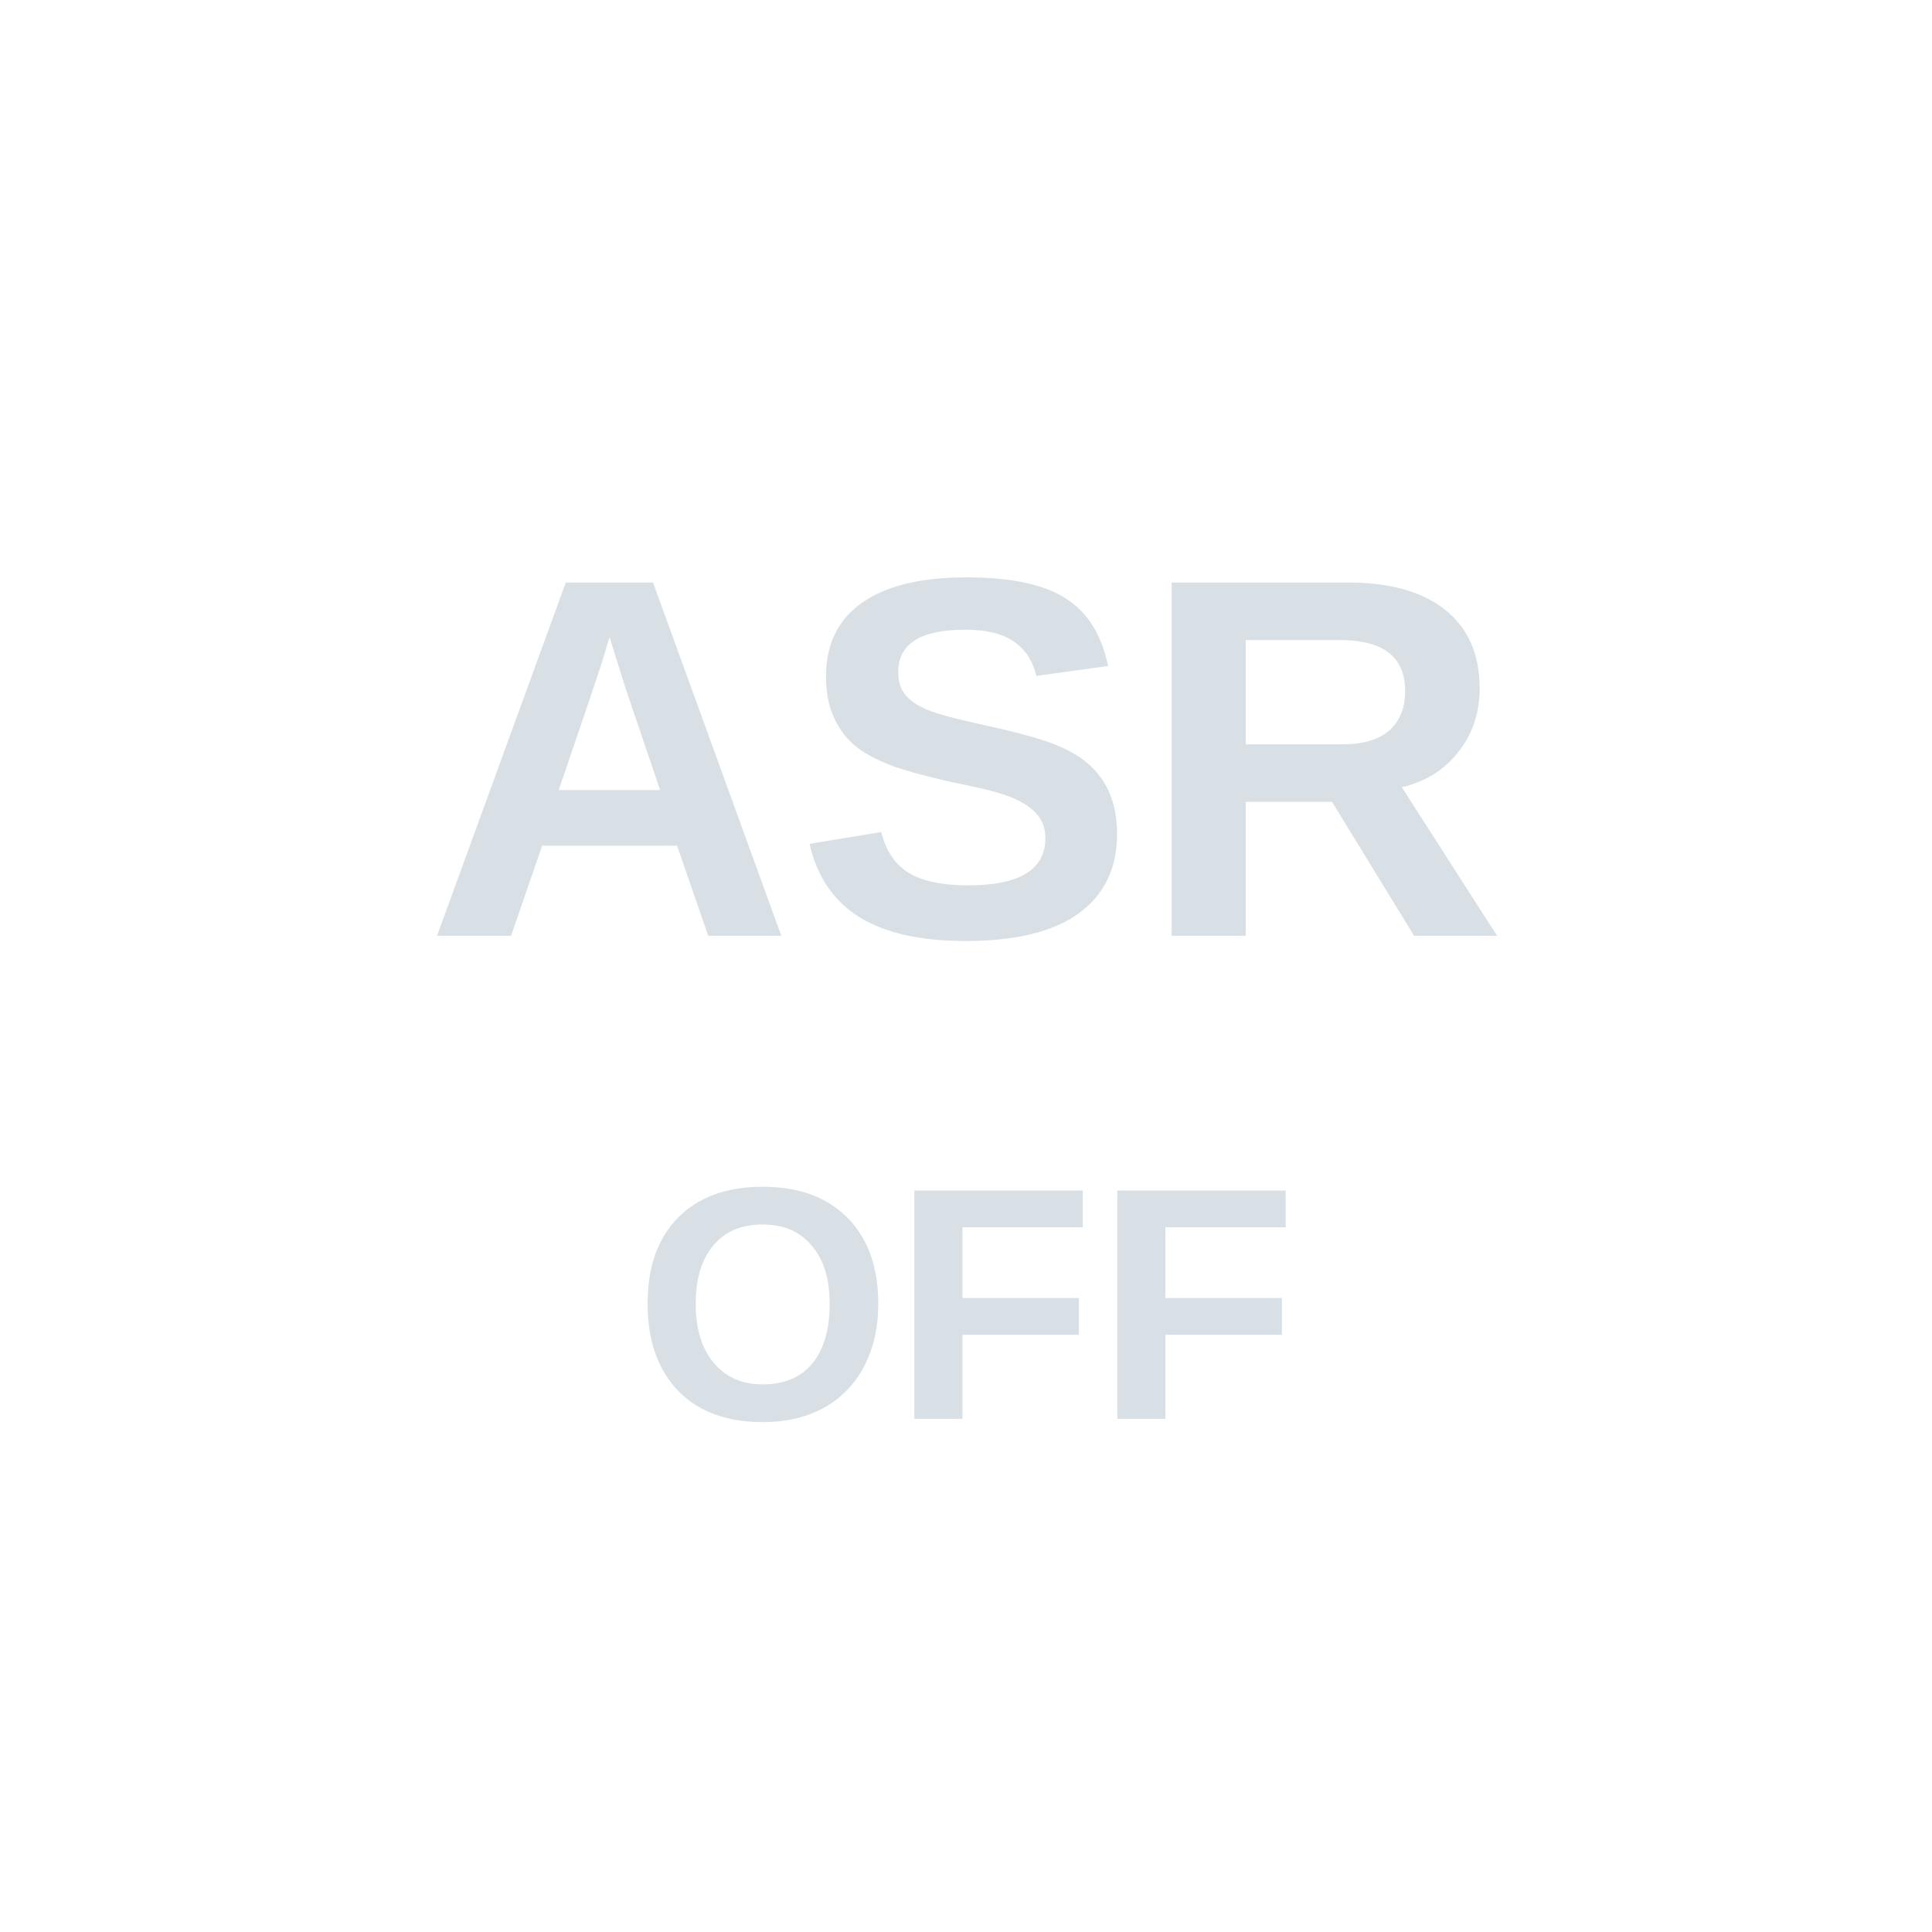
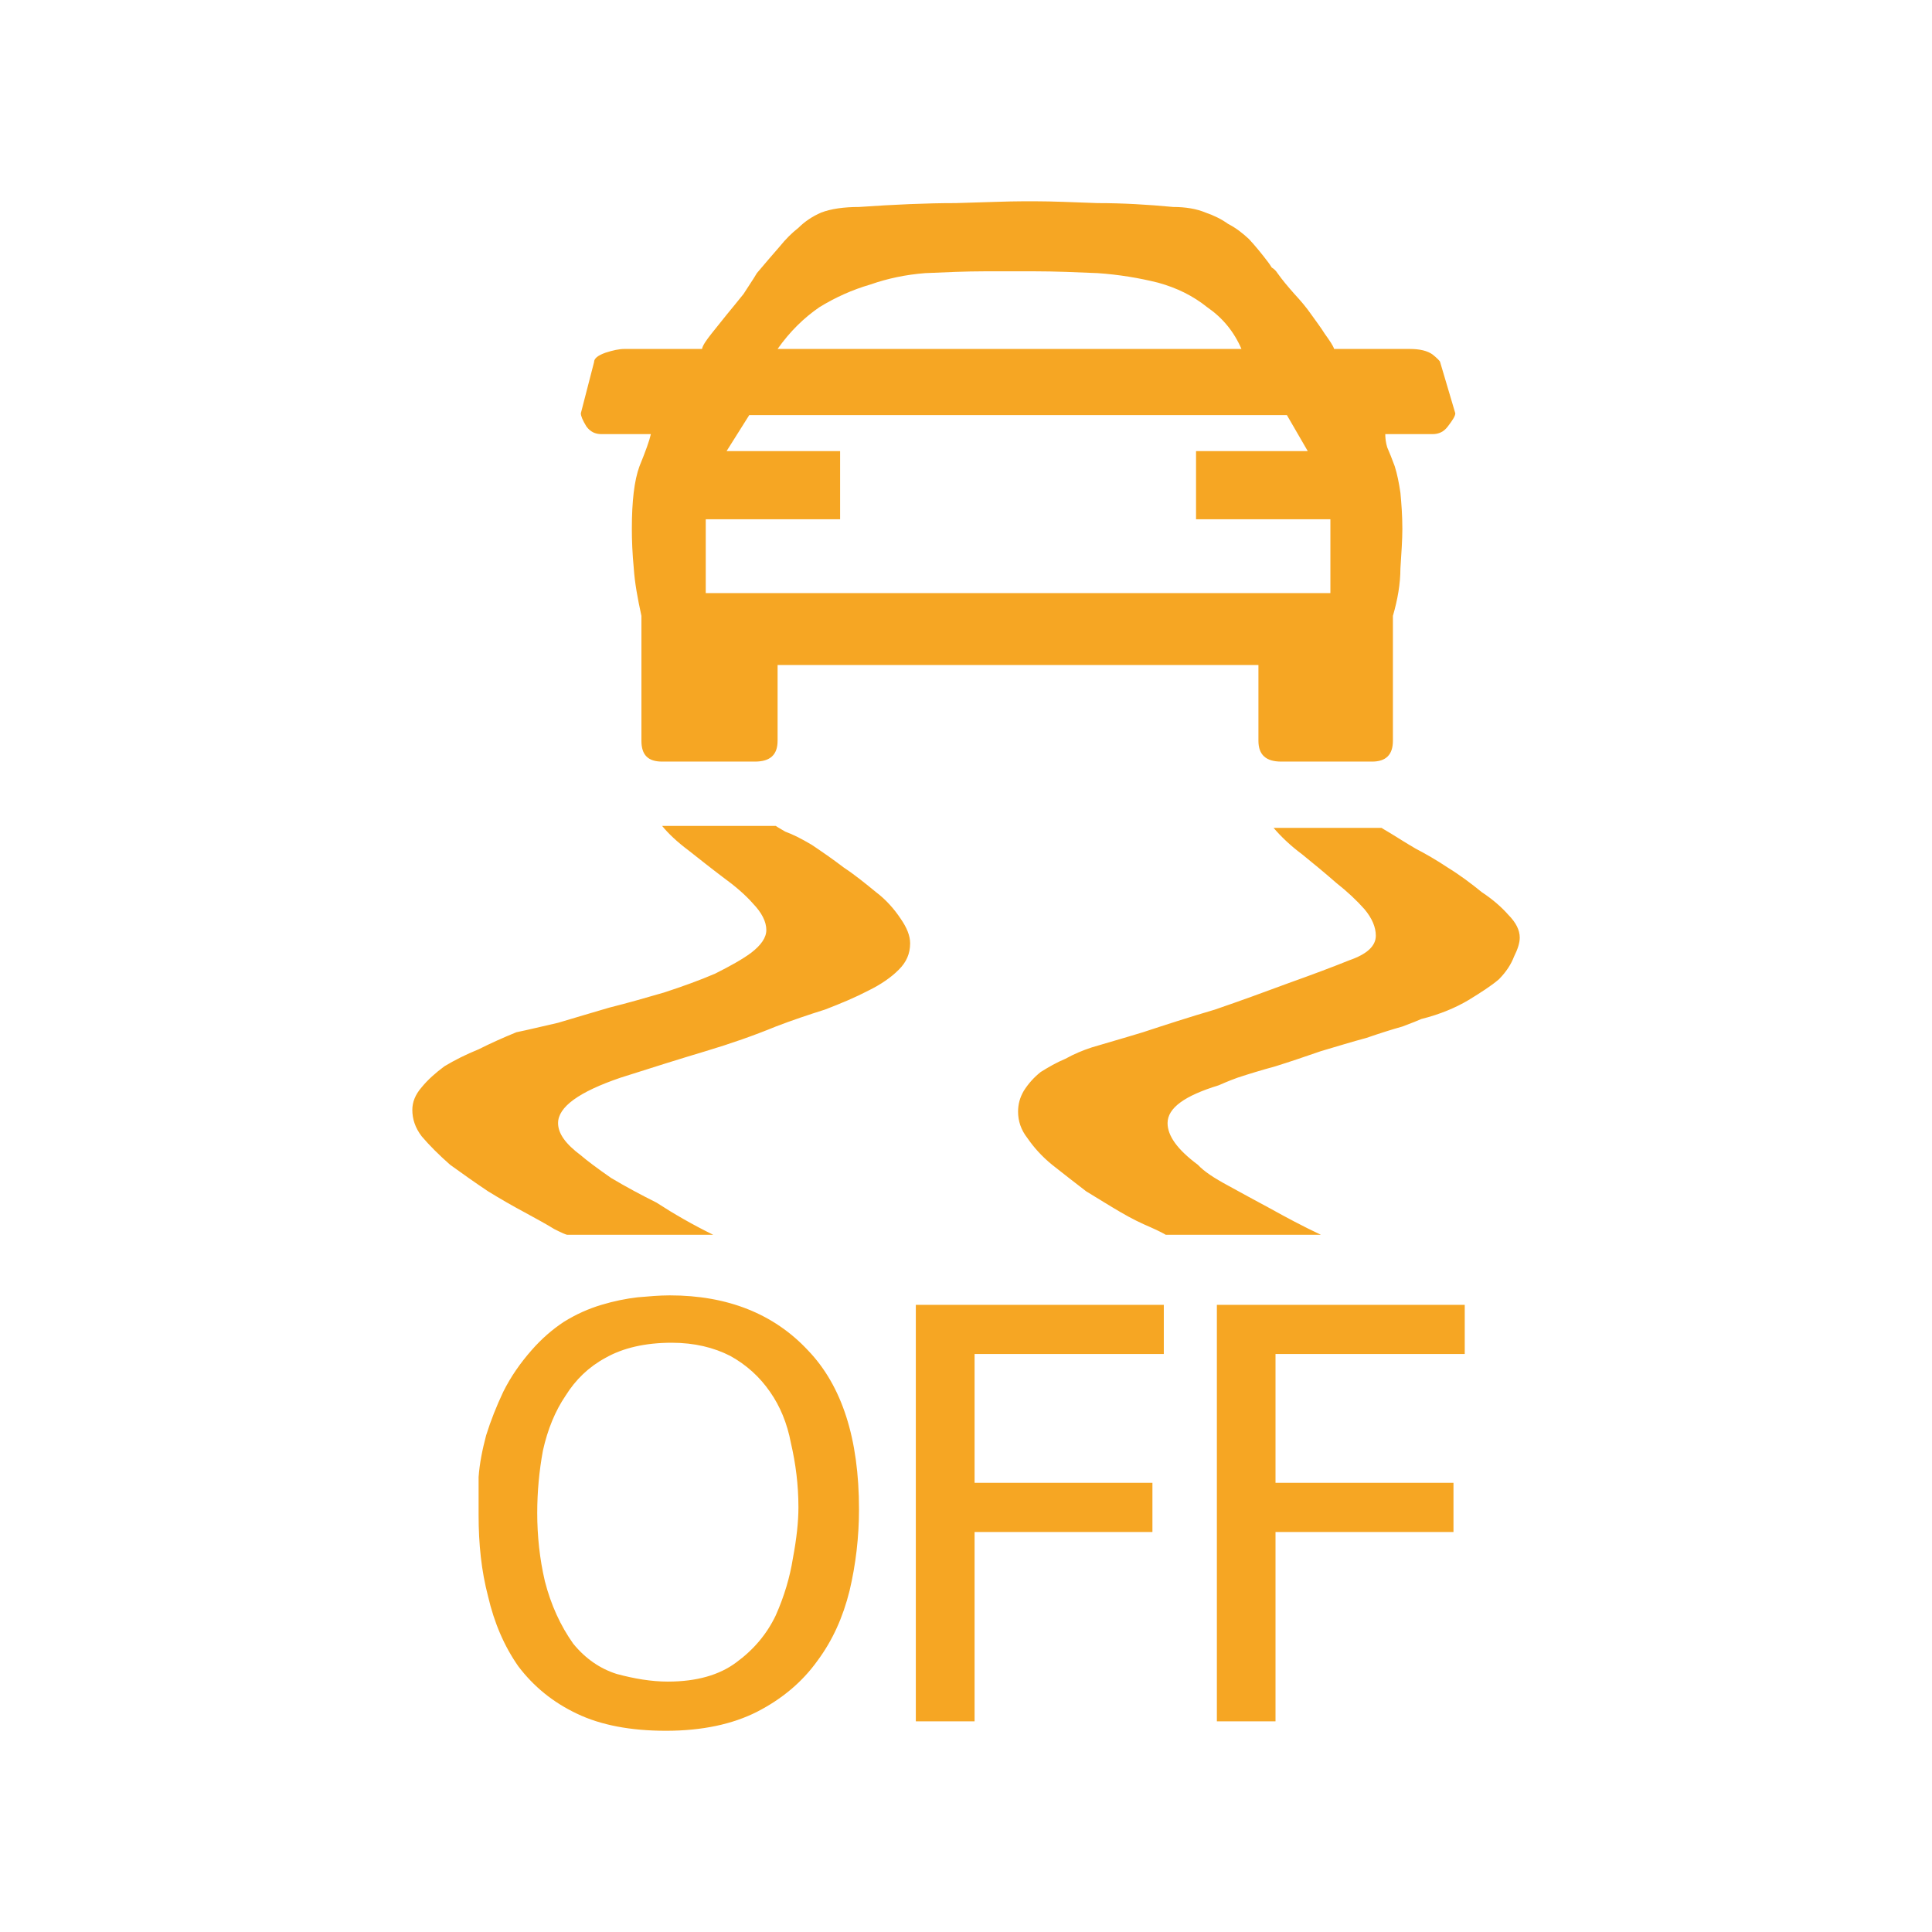
- <svg xmlns="http://www.w3.org/2000/svg" width="64" height="64" viewBox="0 0 64 64">
-   <g fill="none" stroke="#d9e0e5" stroke-width="3.2" stroke-linecap="round" stroke-linejoin="round">
-     <text x="32" y="31" text-anchor="middle" font-family="Arial,sans-serif" font-size="17" font-weight="700" fill="#d9e0e5" stroke="none">ASR</text>
-     <text x="32" y="47" text-anchor="middle" font-family="Arial,sans-serif" font-size="11" font-weight="700" fill="#d9e0e5" stroke="none">OFF</text>
+ <svg xmlns="http://www.w3.org/2000/svg" width="96" height="96" viewBox="0 0 96 96">
+   <g fill="#f6a623" transform="translate(18.7005 77.91089) scale(6.019802)">
+     <path transform="translate(0 0)" d="M 1.688 -3.406 C 1.738 -3.363 1.82 -3.301 1.938 -3.219 C 2.062 -3.145 2.188 -3.078 2.312 -3.016 C 2.457 -2.922 2.613 -2.832 2.781 -2.75 L 1.578 -2.75 C 1.566 -2.75 1.531 -2.766 1.469 -2.797 C 1.406 -2.836 1.32 -2.883 1.219 -2.938 C 1.125 -2.988 1.023 -3.047 0.922 -3.109 C 0.816 -3.18 0.711 -3.254 0.609 -3.328 C 0.516 -3.41 0.438 -3.488 0.375 -3.562 C 0.32 -3.633 0.297 -3.707 0.297 -3.781 C 0.297 -3.844 0.32 -3.906 0.375 -3.969 C 0.426 -4.031 0.488 -4.086 0.562 -4.141 C 0.645 -4.191 0.738 -4.238 0.844 -4.281 C 0.945 -4.332 1.051 -4.379 1.156 -4.422 C 1.25 -4.441 1.363 -4.469 1.5 -4.5 C 1.633 -4.539 1.773 -4.582 1.922 -4.625 C 2.078 -4.664 2.227 -4.707 2.375 -4.75 C 2.531 -4.801 2.672 -4.852 2.797 -4.906 C 2.922 -4.969 3.02 -5.023 3.094 -5.078 C 3.176 -5.141 3.219 -5.203 3.219 -5.266 C 3.219 -5.336 3.18 -5.41 3.109 -5.484 C 3.047 -5.555 2.961 -5.629 2.859 -5.703 C 2.766 -5.773 2.672 -5.848 2.578 -5.922 C 2.484 -5.992 2.41 -6.062 2.359 -6.125 L 3.297 -6.125 C 3.297 -6.125 3.32 -6.109 3.375 -6.078 C 3.438 -6.055 3.508 -6.02 3.594 -5.969 C 3.676 -5.914 3.766 -5.852 3.859 -5.781 C 3.953 -5.719 4.039 -5.648 4.125 -5.578 C 4.207 -5.516 4.273 -5.441 4.328 -5.359 C 4.379 -5.285 4.406 -5.219 4.406 -5.156 C 4.406 -5.07 4.375 -5 4.312 -4.938 C 4.25 -4.875 4.164 -4.816 4.062 -4.766 C 3.957 -4.711 3.836 -4.66 3.703 -4.609 C 3.566 -4.566 3.43 -4.52 3.297 -4.469 C 3.117 -4.395 2.926 -4.328 2.719 -4.266 C 2.508 -4.203 2.273 -4.129 2.016 -4.047 C 1.672 -3.93 1.5 -3.805 1.5 -3.672 C 1.5 -3.586 1.562 -3.5 1.688 -3.406 Z M 6.781 -3.328 C 6.832 -3.273 6.914 -3.219 7.031 -3.156 C 7.145 -3.094 7.258 -3.031 7.375 -2.969 C 7.508 -2.895 7.648 -2.82 7.797 -2.75 L 6.516 -2.75 C 6.504 -2.758 6.461 -2.781 6.391 -2.812 C 6.316 -2.844 6.234 -2.883 6.141 -2.938 C 6.055 -2.988 5.961 -3.047 5.859 -3.109 C 5.766 -3.18 5.672 -3.254 5.578 -3.328 C 5.492 -3.398 5.426 -3.473 5.375 -3.547 C 5.32 -3.617 5.297 -3.691 5.297 -3.766 C 5.297 -3.828 5.312 -3.883 5.344 -3.938 C 5.383 -4 5.43 -4.051 5.484 -4.094 C 5.547 -4.133 5.613 -4.172 5.688 -4.203 C 5.758 -4.242 5.832 -4.273 5.906 -4.297 C 6.008 -4.328 6.148 -4.367 6.328 -4.422 C 6.516 -4.484 6.711 -4.547 6.922 -4.609 C 7.129 -4.68 7.332 -4.754 7.531 -4.828 C 7.727 -4.898 7.895 -4.961 8.031 -5.016 C 8.176 -5.066 8.25 -5.133 8.25 -5.219 C 8.25 -5.289 8.219 -5.363 8.156 -5.438 C 8.094 -5.508 8.016 -5.582 7.922 -5.656 C 7.828 -5.738 7.734 -5.816 7.641 -5.891 C 7.547 -5.961 7.469 -6.035 7.406 -6.109 L 8.297 -6.109 C 8.297 -6.109 8.32 -6.094 8.375 -6.062 C 8.426 -6.031 8.492 -5.988 8.578 -5.938 C 8.66 -5.895 8.75 -5.844 8.844 -5.781 C 8.945 -5.719 9.039 -5.648 9.125 -5.578 C 9.219 -5.516 9.289 -5.453 9.344 -5.391 C 9.406 -5.328 9.438 -5.266 9.438 -5.203 C 9.438 -5.16 9.422 -5.109 9.391 -5.047 C 9.367 -4.984 9.328 -4.922 9.266 -4.859 C 9.203 -4.805 9.117 -4.75 9.016 -4.688 C 8.91 -4.625 8.781 -4.57 8.625 -4.531 C 8.602 -4.52 8.551 -4.5 8.469 -4.469 C 8.383 -4.445 8.285 -4.414 8.172 -4.375 C 8.055 -4.344 7.93 -4.305 7.797 -4.266 C 7.672 -4.223 7.547 -4.18 7.422 -4.141 C 7.305 -4.109 7.203 -4.078 7.109 -4.047 C 7.023 -4.016 6.973 -3.992 6.953 -3.984 C 6.672 -3.898 6.531 -3.797 6.531 -3.672 C 6.531 -3.566 6.613 -3.453 6.781 -3.328 Z M 3.312 -7.453 L 3.312 -6.828 C 3.312 -6.711 3.25 -6.656 3.125 -6.656 L 2.359 -6.656 C 2.242 -6.656 2.188 -6.711 2.188 -6.828 L 2.188 -7.859 C 2.156 -8.004 2.133 -8.133 2.125 -8.25 C 2.113 -8.375 2.109 -8.484 2.109 -8.578 C 2.109 -8.805 2.129 -8.977 2.172 -9.094 C 2.223 -9.219 2.254 -9.305 2.266 -9.359 L 1.859 -9.359 C 1.805 -9.359 1.766 -9.379 1.734 -9.422 C 1.703 -9.473 1.688 -9.508 1.688 -9.531 L 1.797 -9.953 C 1.797 -9.984 1.828 -10.008 1.891 -10.031 C 1.953 -10.051 2.004 -10.062 2.047 -10.062 L 2.688 -10.062 C 2.695 -10.094 2.723 -10.133 2.766 -10.188 C 2.805 -10.238 2.848 -10.289 2.891 -10.344 C 2.941 -10.406 2.988 -10.461 3.031 -10.516 C 3.07 -10.578 3.109 -10.633 3.141 -10.688 C 3.211 -10.77 3.273 -10.844 3.328 -10.906 C 3.379 -10.969 3.43 -11.02 3.484 -11.062 C 3.535 -11.113 3.598 -11.156 3.672 -11.188 C 3.754 -11.219 3.859 -11.234 3.984 -11.234 C 4.273 -11.254 4.539 -11.266 4.781 -11.266 C 5.031 -11.273 5.219 -11.281 5.344 -11.281 L 5.438 -11.281 C 5.582 -11.281 5.754 -11.273 5.953 -11.266 C 6.16 -11.266 6.367 -11.254 6.578 -11.234 C 6.68 -11.234 6.77 -11.219 6.844 -11.188 C 6.914 -11.164 6.977 -11.133 7.031 -11.094 C 7.094 -11.062 7.148 -11.02 7.203 -10.969 C 7.254 -10.914 7.305 -10.852 7.359 -10.781 C 7.367 -10.77 7.379 -10.754 7.391 -10.734 C 7.41 -10.723 7.426 -10.707 7.438 -10.688 C 7.477 -10.633 7.523 -10.578 7.578 -10.516 C 7.629 -10.461 7.676 -10.406 7.719 -10.344 C 7.758 -10.289 7.797 -10.238 7.828 -10.188 C 7.867 -10.133 7.895 -10.094 7.906 -10.062 L 8.531 -10.062 C 8.613 -10.062 8.676 -10.047 8.719 -10.016 C 8.758 -9.984 8.781 -9.961 8.781 -9.953 L 8.906 -9.531 C 8.906 -9.508 8.883 -9.473 8.844 -9.422 C 8.812 -9.379 8.77 -9.359 8.719 -9.359 L 8.328 -9.359 C 8.328 -9.328 8.332 -9.289 8.344 -9.25 C 8.363 -9.207 8.383 -9.156 8.406 -9.094 C 8.426 -9.031 8.441 -8.957 8.453 -8.875 C 8.461 -8.789 8.469 -8.691 8.469 -8.578 C 8.469 -8.484 8.461 -8.375 8.453 -8.25 C 8.453 -8.125 8.43 -7.992 8.391 -7.859 L 8.391 -6.828 C 8.391 -6.711 8.332 -6.656 8.219 -6.656 L 7.469 -6.656 C 7.344 -6.656 7.281 -6.711 7.281 -6.828 L 7.281 -7.453 Z M 7.141 -10.062 C 7.078 -10.207 6.984 -10.32 6.859 -10.406 C 6.742 -10.5 6.609 -10.566 6.453 -10.609 C 6.297 -10.648 6.129 -10.676 5.953 -10.688 C 5.785 -10.695 5.609 -10.703 5.422 -10.703 L 5.031 -10.703 C 4.863 -10.703 4.695 -10.695 4.531 -10.688 C 4.375 -10.676 4.223 -10.645 4.078 -10.594 C 3.93 -10.551 3.789 -10.488 3.656 -10.406 C 3.531 -10.32 3.414 -10.207 3.312 -10.062 Z M 2.719 -8.047 L 7.875 -8.047 L 7.875 -8.656 L 6.766 -8.656 L 6.766 -9.219 L 7.688 -9.219 L 7.516 -9.516 L 3.078 -9.516 L 2.891 -9.219 L 3.828 -9.219 L 3.828 -8.656 L 2.719 -8.656 Z M 1.281 -1.797 C 1.363 -1.891 1.453 -1.969 1.547 -2.031 C 1.648 -2.094 1.754 -2.141 1.859 -2.172 C 1.961 -2.203 2.062 -2.223 2.156 -2.234 C 2.25 -2.242 2.336 -2.25 2.422 -2.25 C 2.898 -2.25 3.281 -2.098 3.562 -1.797 C 3.844 -1.504 3.984 -1.066 3.984 -0.484 C 3.984 -0.254 3.957 -0.027 3.906 0.188 C 3.852 0.406 3.766 0.598 3.641 0.766 C 3.516 0.941 3.348 1.082 3.141 1.188 C 2.941 1.289 2.691 1.344 2.391 1.344 C 2.098 1.344 1.852 1.297 1.656 1.203 C 1.457 1.109 1.297 0.977 1.172 0.812 C 1.055 0.645 0.973 0.453 0.922 0.234 C 0.867 0.023 0.844 -0.195 0.844 -0.438 C 0.844 -0.531 0.844 -0.633 0.844 -0.75 C 0.852 -0.863 0.875 -0.977 0.906 -1.094 C 0.945 -1.219 0.992 -1.336 1.047 -1.453 C 1.109 -1.578 1.188 -1.691 1.281 -1.797 Z M 1.625 0.625 C 1.727 0.75 1.848 0.832 1.984 0.875 C 2.129 0.914 2.27 0.938 2.406 0.938 C 2.645 0.938 2.832 0.883 2.969 0.781 C 3.113 0.676 3.223 0.547 3.297 0.391 C 3.367 0.234 3.414 0.074 3.438 -0.078 C 3.469 -0.242 3.484 -0.383 3.484 -0.5 C 3.484 -0.688 3.461 -0.863 3.422 -1.031 C 3.391 -1.195 3.332 -1.336 3.25 -1.453 C 3.164 -1.578 3.055 -1.676 2.922 -1.75 C 2.785 -1.82 2.625 -1.859 2.438 -1.859 C 2.219 -1.859 2.035 -1.816 1.891 -1.734 C 1.754 -1.66 1.645 -1.555 1.562 -1.422 C 1.477 -1.297 1.414 -1.145 1.375 -0.969 C 1.344 -0.801 1.328 -0.629 1.328 -0.453 C 1.328 -0.266 1.348 -0.074 1.391 0.109 C 1.441 0.305 1.52 0.477 1.625 0.625 Z M 4.453 -2.172 L 6.5 -2.172 L 6.5 -1.766 L 4.938 -1.766 L 4.938 -0.703 L 6.406 -0.703 L 6.406 -0.297 L 4.938 -0.297 L 4.938 1.266 L 4.453 1.266 Z M 6.938 -2.172 L 8.984 -2.172 L 8.984 -1.766 L 7.422 -1.766 L 7.422 -0.703 L 8.891 -0.703 L 8.891 -0.297 L 7.422 -0.297 L 7.422 1.266 L 6.938 1.266 Z M 6.938 -2.172 " />
  </g>
</svg>
